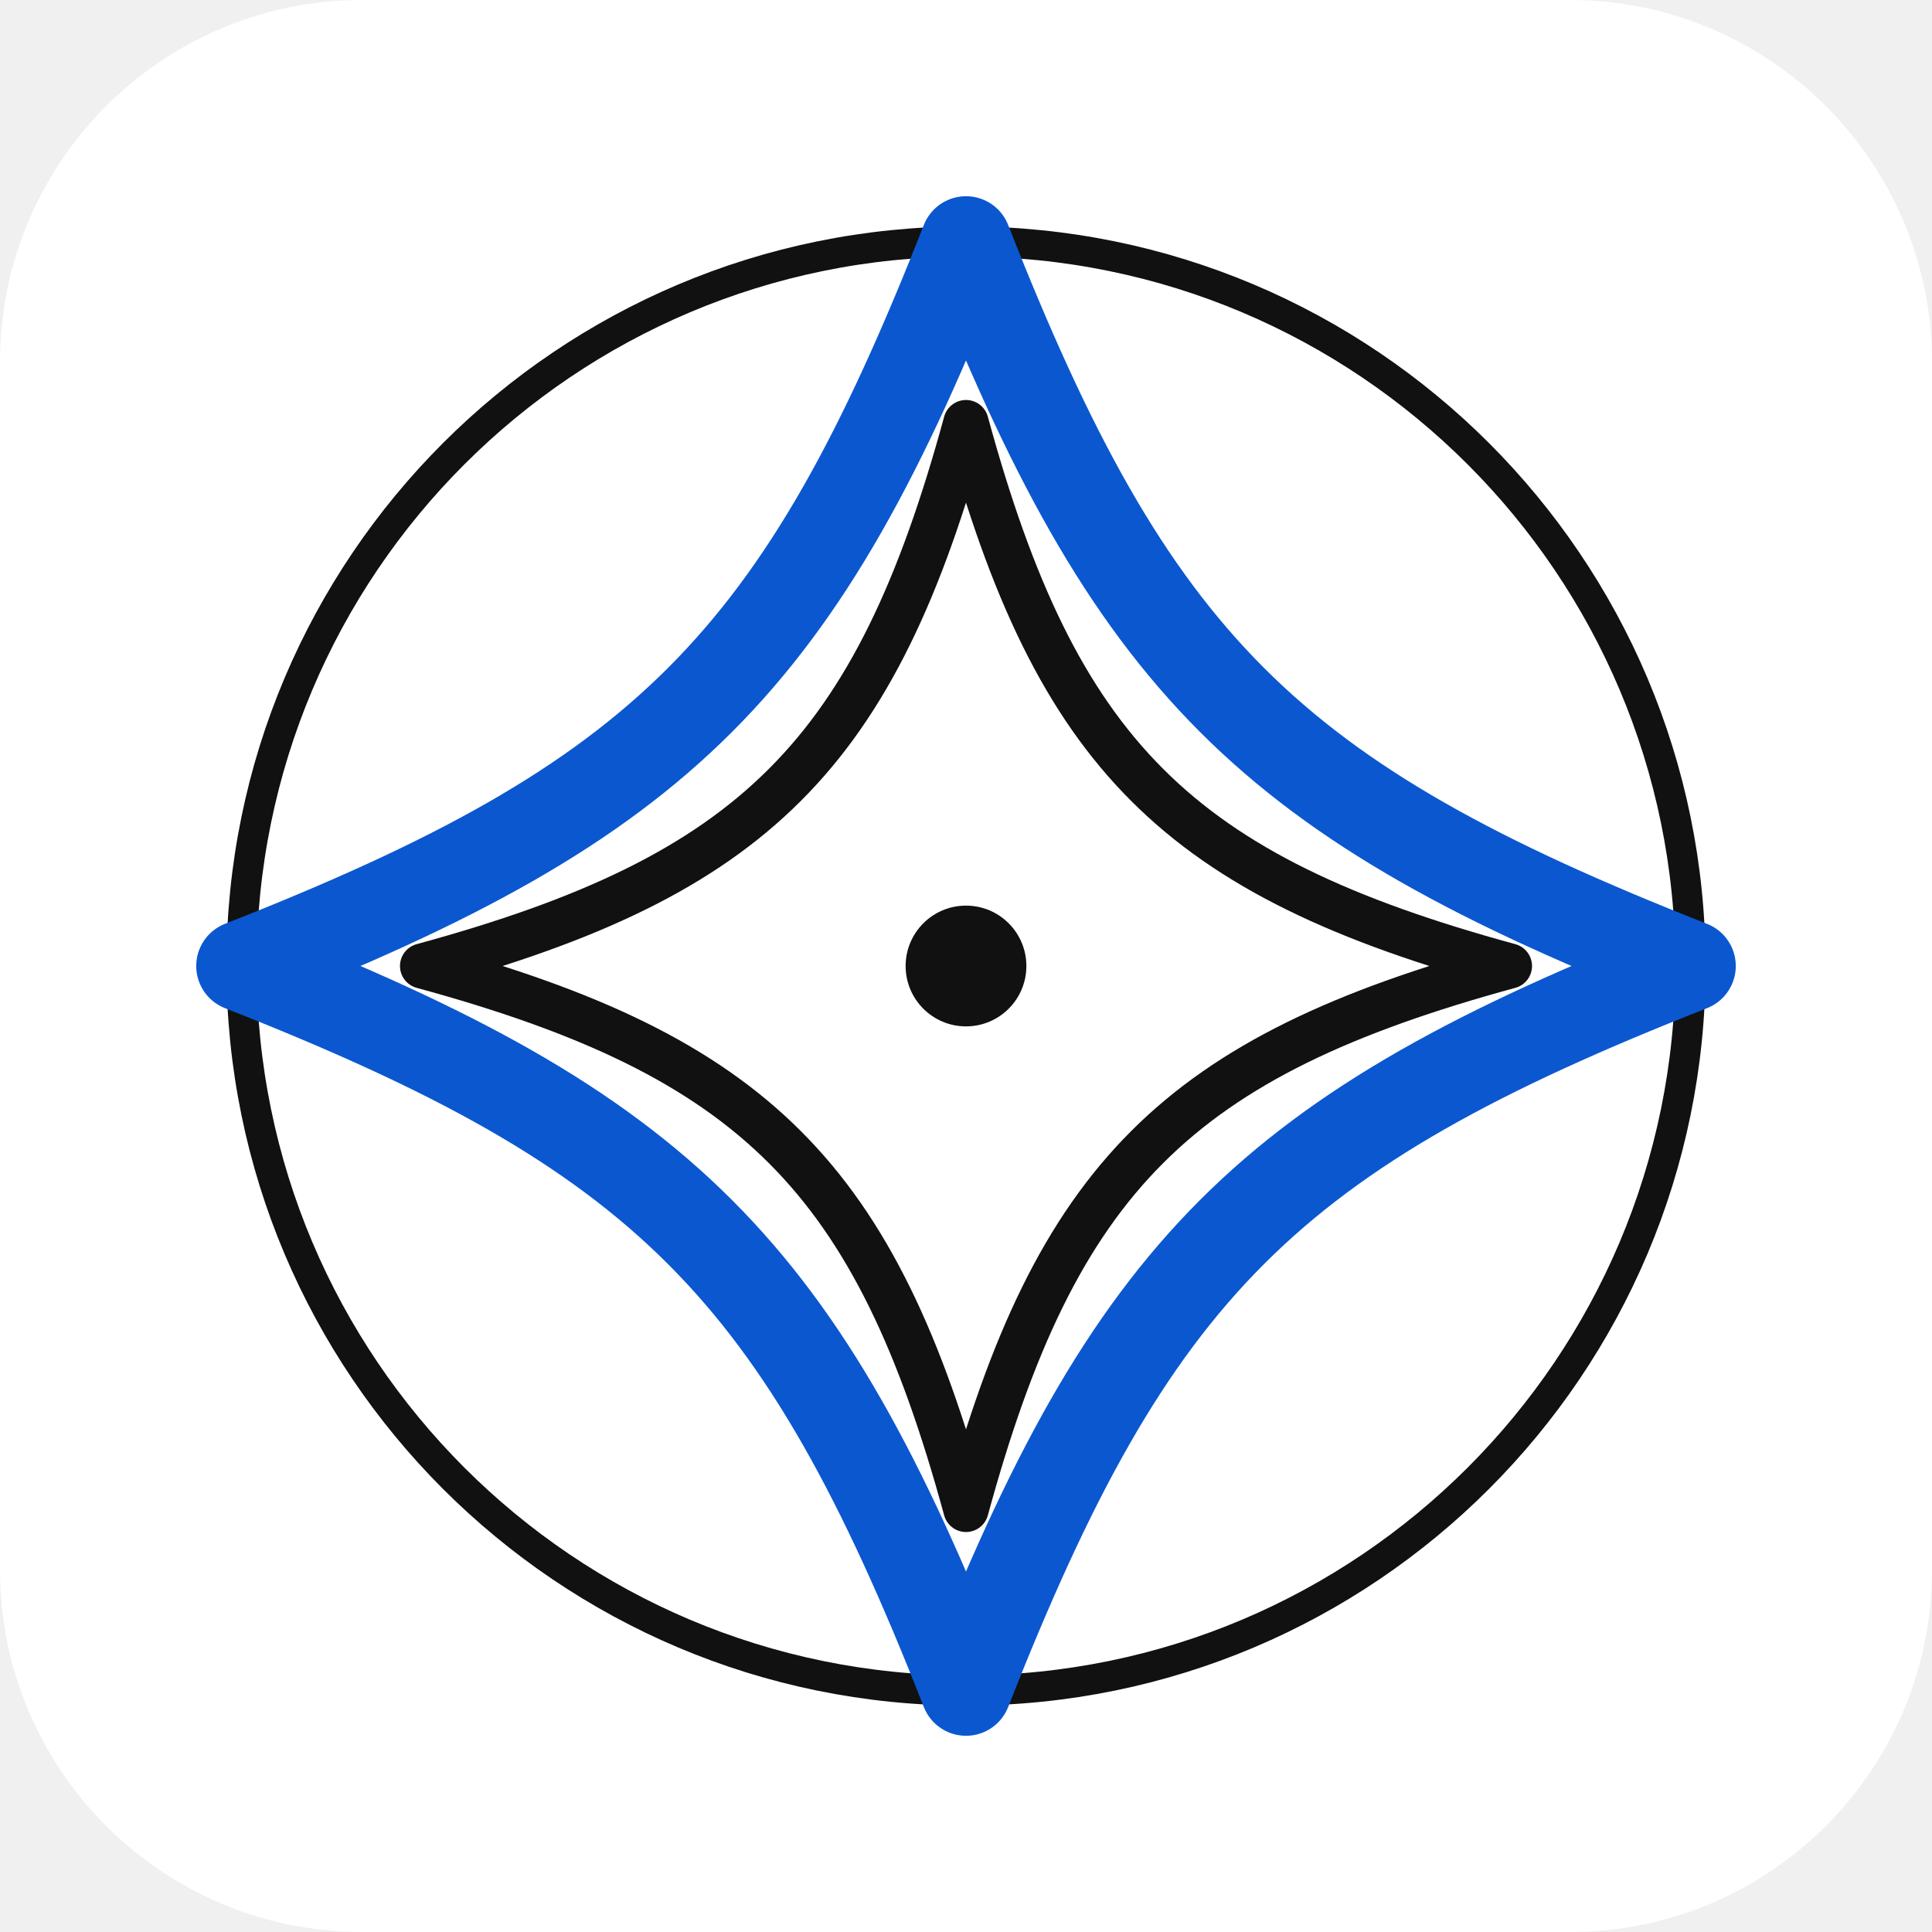
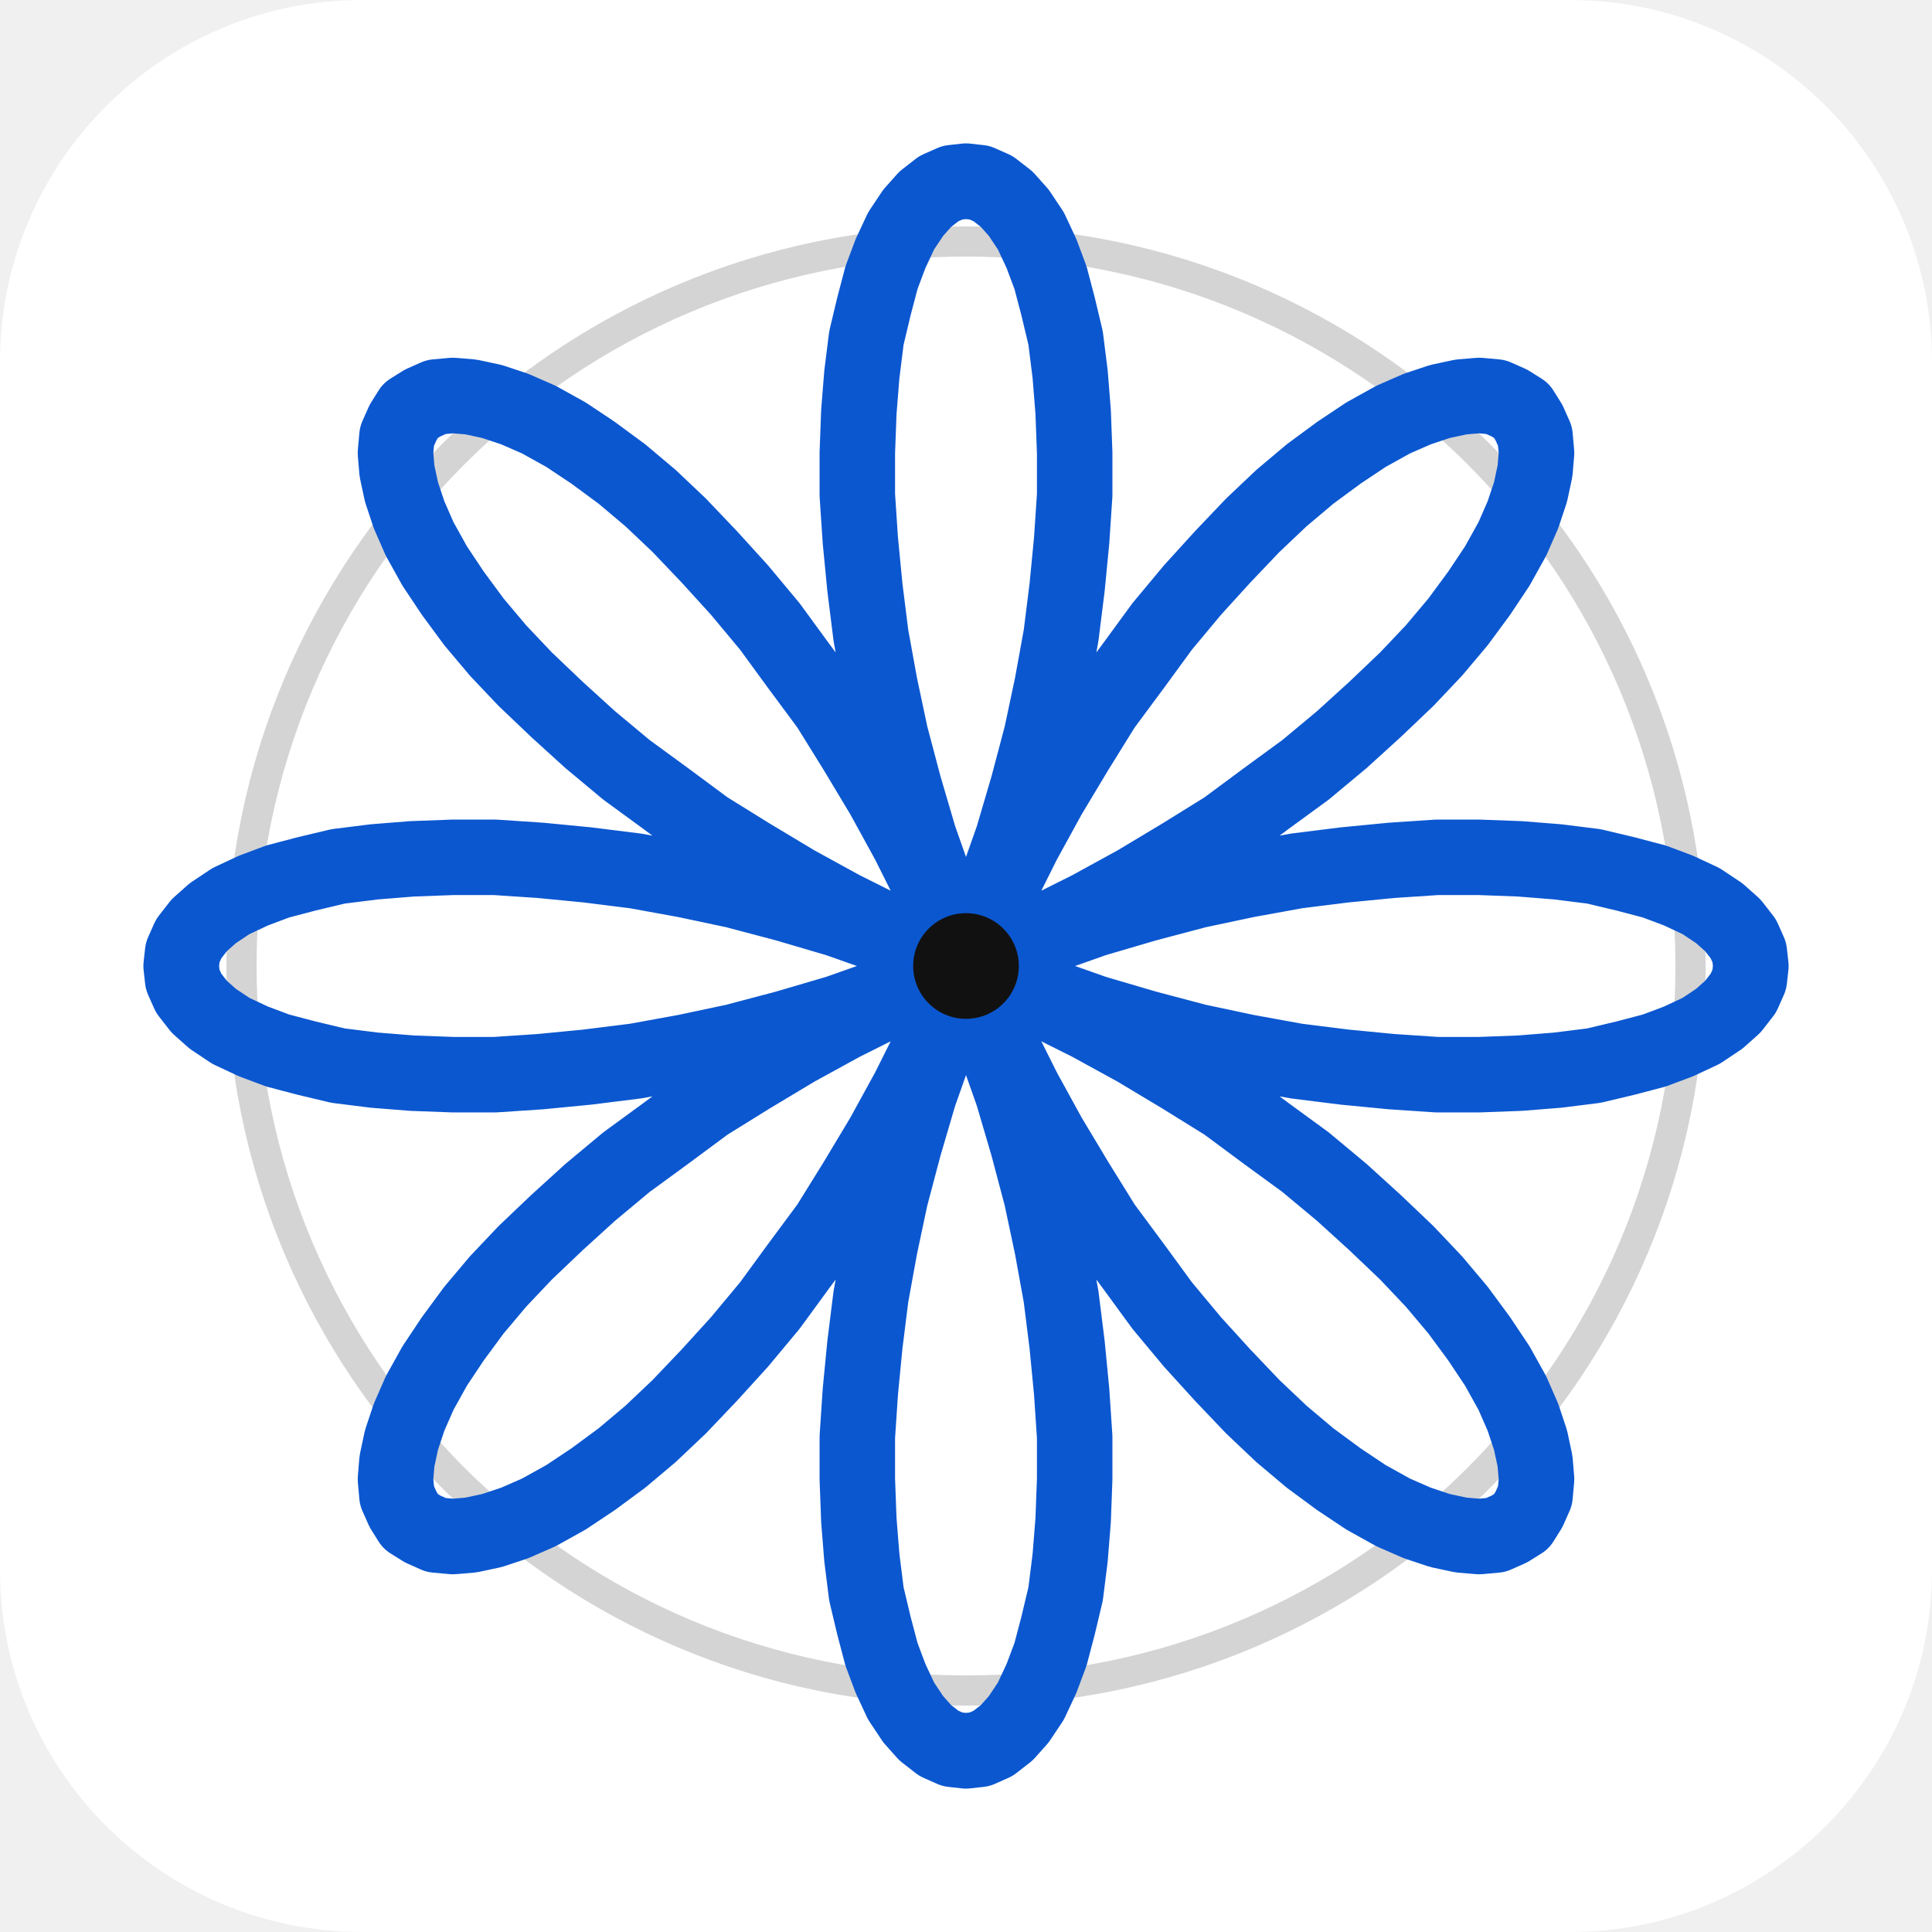
- <svg xmlns="http://www.w3.org/2000/svg" viewBox="0 0 128 128" role="img" aria-label="Potpuri rose curve">
+ <svg xmlns="http://www.w3.org/2000/svg" viewBox="0 0 128 128" role="img" aria-label="Potpuri rose curve logo">
  <rect width="128" height="128" rx="24" fill="#fff" />
-   <circle cx="64" cy="64" r="48" fill="none" stroke="#111" stroke-width="2" />
-   <path d="M64 16            C75 44 84 53 112 64            C84 75 75 84 64 112            C53 84 44 75 16 64            C44 53 53 44 64 16Z" fill="none" stroke="#0b57d0" stroke-width="6" stroke-linecap="round" stroke-linejoin="round" />
-   <path d="M64 28            C70 50 78 58 100 64            C78 70 70 78 64 100            C58 78 50 70 28 64            C50 58 58 50 64 28Z" fill="none" stroke="#111" stroke-width="3" stroke-linecap="round" stroke-linejoin="round" />
-   <circle cx="64" cy="64" r="4" fill="#111" />
+   <circle cx="64" cy="64" r="48" fill="none" stroke="#111" stroke-width="2" opacity="0.18" />
+   <path d="M116.0 64.0 L115.9 64.9 L115.5 65.8 L114.8 66.7 L113.9 67.5 L112.7 68.3 L111.2 69.0 L109.6 69.6 L107.7 70.1 L105.6 70.6 L103.2 70.9 L100.7 71.1 L98.0 71.2 L95.2 71.2 L92.2 71.0 L89.1 70.7 L85.9 70.3 L82.6 69.7 L79.3 69.0 L75.9 68.1 L72.5 67.1 L69.1 65.9 L65.7 64.7 L62.3 63.3 L59.0 61.8 L55.8 60.2 L52.7 58.5 L49.7 56.7 L46.8 54.9 L44.1 52.9 L41.5 51.0 L39.1 49.0 L36.9 47.0 L34.8 45.0 L33.0 43.1 L31.4 41.2 L30.0 39.3 L28.8 37.5 L27.8 35.7 L27.1 34.1 L26.6 32.6 L26.3 31.2 L26.2 30.0 L26.3 28.9 L26.7 28.0 L27.2 27.2 L28.0 26.7 L28.9 26.3 L30.0 26.2 L31.2 26.3 L32.6 26.6 L34.1 27.1 L35.7 27.8 L37.5 28.8 L39.3 30.0 L41.2 31.4 L43.1 33.0 L45.0 34.8 L47.0 36.9 L49.0 39.1 L51.0 41.5 L52.9 44.1 L54.9 46.8 L56.7 49.7 L58.5 52.7 L60.2 55.8 L61.8 59.0 L63.3 62.3 L64.7 65.7 L65.9 69.1 L67.1 72.5 L68.1 75.9 L69.0 79.3 L69.7 82.6 L70.3 85.9 L70.7 89.1 L71.0 92.2 L71.2 95.2 L71.2 98.0 L71.1 100.7 L70.9 103.2 L70.6 105.6 L70.1 107.7 L69.6 109.6 L69.0 111.2 L68.3 112.7 L67.5 113.9 L66.7 114.8 L65.8 115.5 L64.9 115.9 L64.0 116.0 L63.1 115.9 L62.2 115.5 L61.3 114.8 L60.5 113.9 L59.7 112.7 L59.0 111.2 L58.4 109.6 L57.9 107.7 L57.4 105.6 L57.1 103.2 L56.9 100.7 L56.8 98.0 L56.8 95.2 L57.0 92.2 L57.3 89.1 L57.7 85.9 L58.3 82.6 L59.0 79.3 L59.9 75.9 L60.9 72.5 L62.1 69.1 L63.3 65.7 L64.7 62.3 L66.2 59.0 L67.8 55.8 L69.5 52.7 L71.3 49.7 L73.1 46.8 L75.1 44.1 L77.0 41.5 L79.0 39.1 L81.0 36.9 L83.0 34.8 L84.9 33.0 L86.8 31.4 L88.7 30.0 L90.5 28.8 L92.3 27.8 L93.9 27.1 L95.4 26.6 L96.8 26.3 L98.0 26.2 L99.1 26.3 L100.0 26.7 L100.8 27.2 L101.3 28.0 L101.7 28.9 L101.8 30.0 L101.7 31.2 L101.4 32.6 L100.9 34.1 L100.2 35.7 L99.2 37.5 L98.0 39.3 L96.6 41.2 L95.0 43.1 L93.2 45.0 L91.1 47.0 L88.9 49.0 L86.5 51.0 L83.9 52.9 L81.2 54.9 L78.3 56.7 L75.3 58.5 L72.2 60.2 L69.0 61.8 L65.7 63.3 L62.3 64.7 L58.9 65.9 L55.5 67.1 L52.1 68.1 L48.7 69.0 L45.4 69.7 L42.1 70.3 L38.9 70.7 L35.8 71.0 L32.8 71.2 L30.0 71.2 L27.3 71.1 L24.8 70.9 L22.4 70.6 L20.3 70.1 L18.4 69.6 L16.8 69.0 L15.3 68.3 L14.1 67.5 L13.2 66.7 L12.5 65.8 L12.1 64.9 L12.0 64.0 L12.1 63.1 L12.5 62.2 L13.2 61.3 L14.1 60.5 L15.3 59.7 L16.8 59.0 L18.4 58.4 L20.3 57.9 L22.4 57.4 L24.8 57.1 L27.3 56.9 L30.0 56.8 L32.8 56.8 L35.8 57.0 L38.9 57.3 L42.1 57.7 L45.4 58.3 L48.7 59.0 L52.1 59.9 L55.5 60.9 L58.9 62.1 L62.3 63.3 L65.7 64.7 L69.0 66.2 L72.2 67.8 L75.3 69.5 L78.3 71.3 L81.2 73.1 L83.9 75.1 L86.5 77.0 L88.9 79.0 L91.1 81.0 L93.2 83.0 L95.0 84.9 L96.6 86.8 L98.0 88.7 L99.2 90.5 L100.2 92.3 L100.9 93.9 L101.4 95.4 L101.7 96.8 L101.8 98.0 L101.7 99.1 L101.3 100.0 L100.8 100.8 L100.0 101.3 L99.1 101.7 L98.0 101.8 L96.8 101.7 L95.4 101.4 L93.9 100.9 L92.3 100.2 L90.5 99.2 L88.7 98.0 L86.8 96.6 L84.9 95.0 L83.0 93.2 L81.0 91.1 L79.0 88.9 L77.0 86.5 L75.1 83.9 L73.1 81.2 L71.3 78.3 L69.5 75.3 L67.8 72.2 L66.2 69.0 L64.7 65.7 L63.3 62.3 L62.1 58.9 L60.9 55.5 L59.9 52.1 L59.0 48.7 L58.3 45.4 L57.7 42.1 L57.3 38.9 L57.0 35.8 L56.8 32.8 L56.8 30.0 L56.9 27.3 L57.1 24.8 L57.4 22.4 L57.9 20.3 L58.4 18.4 L59.0 16.8 L59.7 15.3 L60.5 14.1 L61.3 13.2 L62.2 12.5 L63.1 12.1 L64.0 12.0 L64.9 12.1 L65.8 12.5 L66.7 13.2 L67.5 14.1 L68.3 15.3 L69.0 16.8 L69.6 18.4 L70.1 20.3 L70.6 22.4 L70.9 24.8 L71.1 27.3 L71.2 30.0 L71.2 32.8 L71.0 35.8 L70.7 38.9 L70.3 42.1 L69.7 45.4 L69.0 48.7 L68.1 52.1 L67.1 55.5 L65.9 58.9 L64.7 62.3 L63.3 65.7 L61.8 69.0 L60.2 72.2 L58.5 75.3 L56.7 78.3 L54.9 81.2 L52.9 83.9 L51.0 86.5 L49.0 88.9 L47.0 91.1 L45.0 93.2 L43.1 95.0 L41.2 96.6 L39.3 98.0 L37.5 99.2 L35.7 100.2 L34.1 100.9 L32.6 101.4 L31.2 101.7 L30.0 101.8 L28.9 101.7 L28.0 101.3 L27.2 100.8 L26.7 100.0 L26.3 99.1 L26.2 98.0 L26.3 96.8 L26.6 95.4 L27.1 93.9 L27.8 92.3 L28.8 90.5 L30.0 88.7 L31.4 86.8 L33.0 84.9 L34.8 83.0 L36.9 81.0 L39.1 79.0 L41.5 77.0 L44.1 75.1 L46.8 73.1 L49.7 71.3 L52.7 69.5 L55.8 67.8 L59.0 66.2 L62.3 64.7 L65.7 63.3 L69.1 62.1 L72.5 60.9 L75.9 59.9 L79.3 59.0 L82.6 58.3 L85.9 57.7 L89.1 57.3 L92.2 57.0 L95.2 56.8 L98.0 56.8 L100.7 56.9 L103.2 57.1 L105.6 57.4 L107.7 57.9 L109.6 58.4 L111.2 59.0 L112.7 59.7 L113.9 60.5 L114.8 61.3 L115.5 62.2 L115.9 63.1 L116.0 64.0 Z" fill="none" stroke="#0b57d0" stroke-width="5" stroke-linecap="round" stroke-linejoin="round" />
+   <circle cx="64" cy="64" r="3.5" fill="#111" />
</svg>
